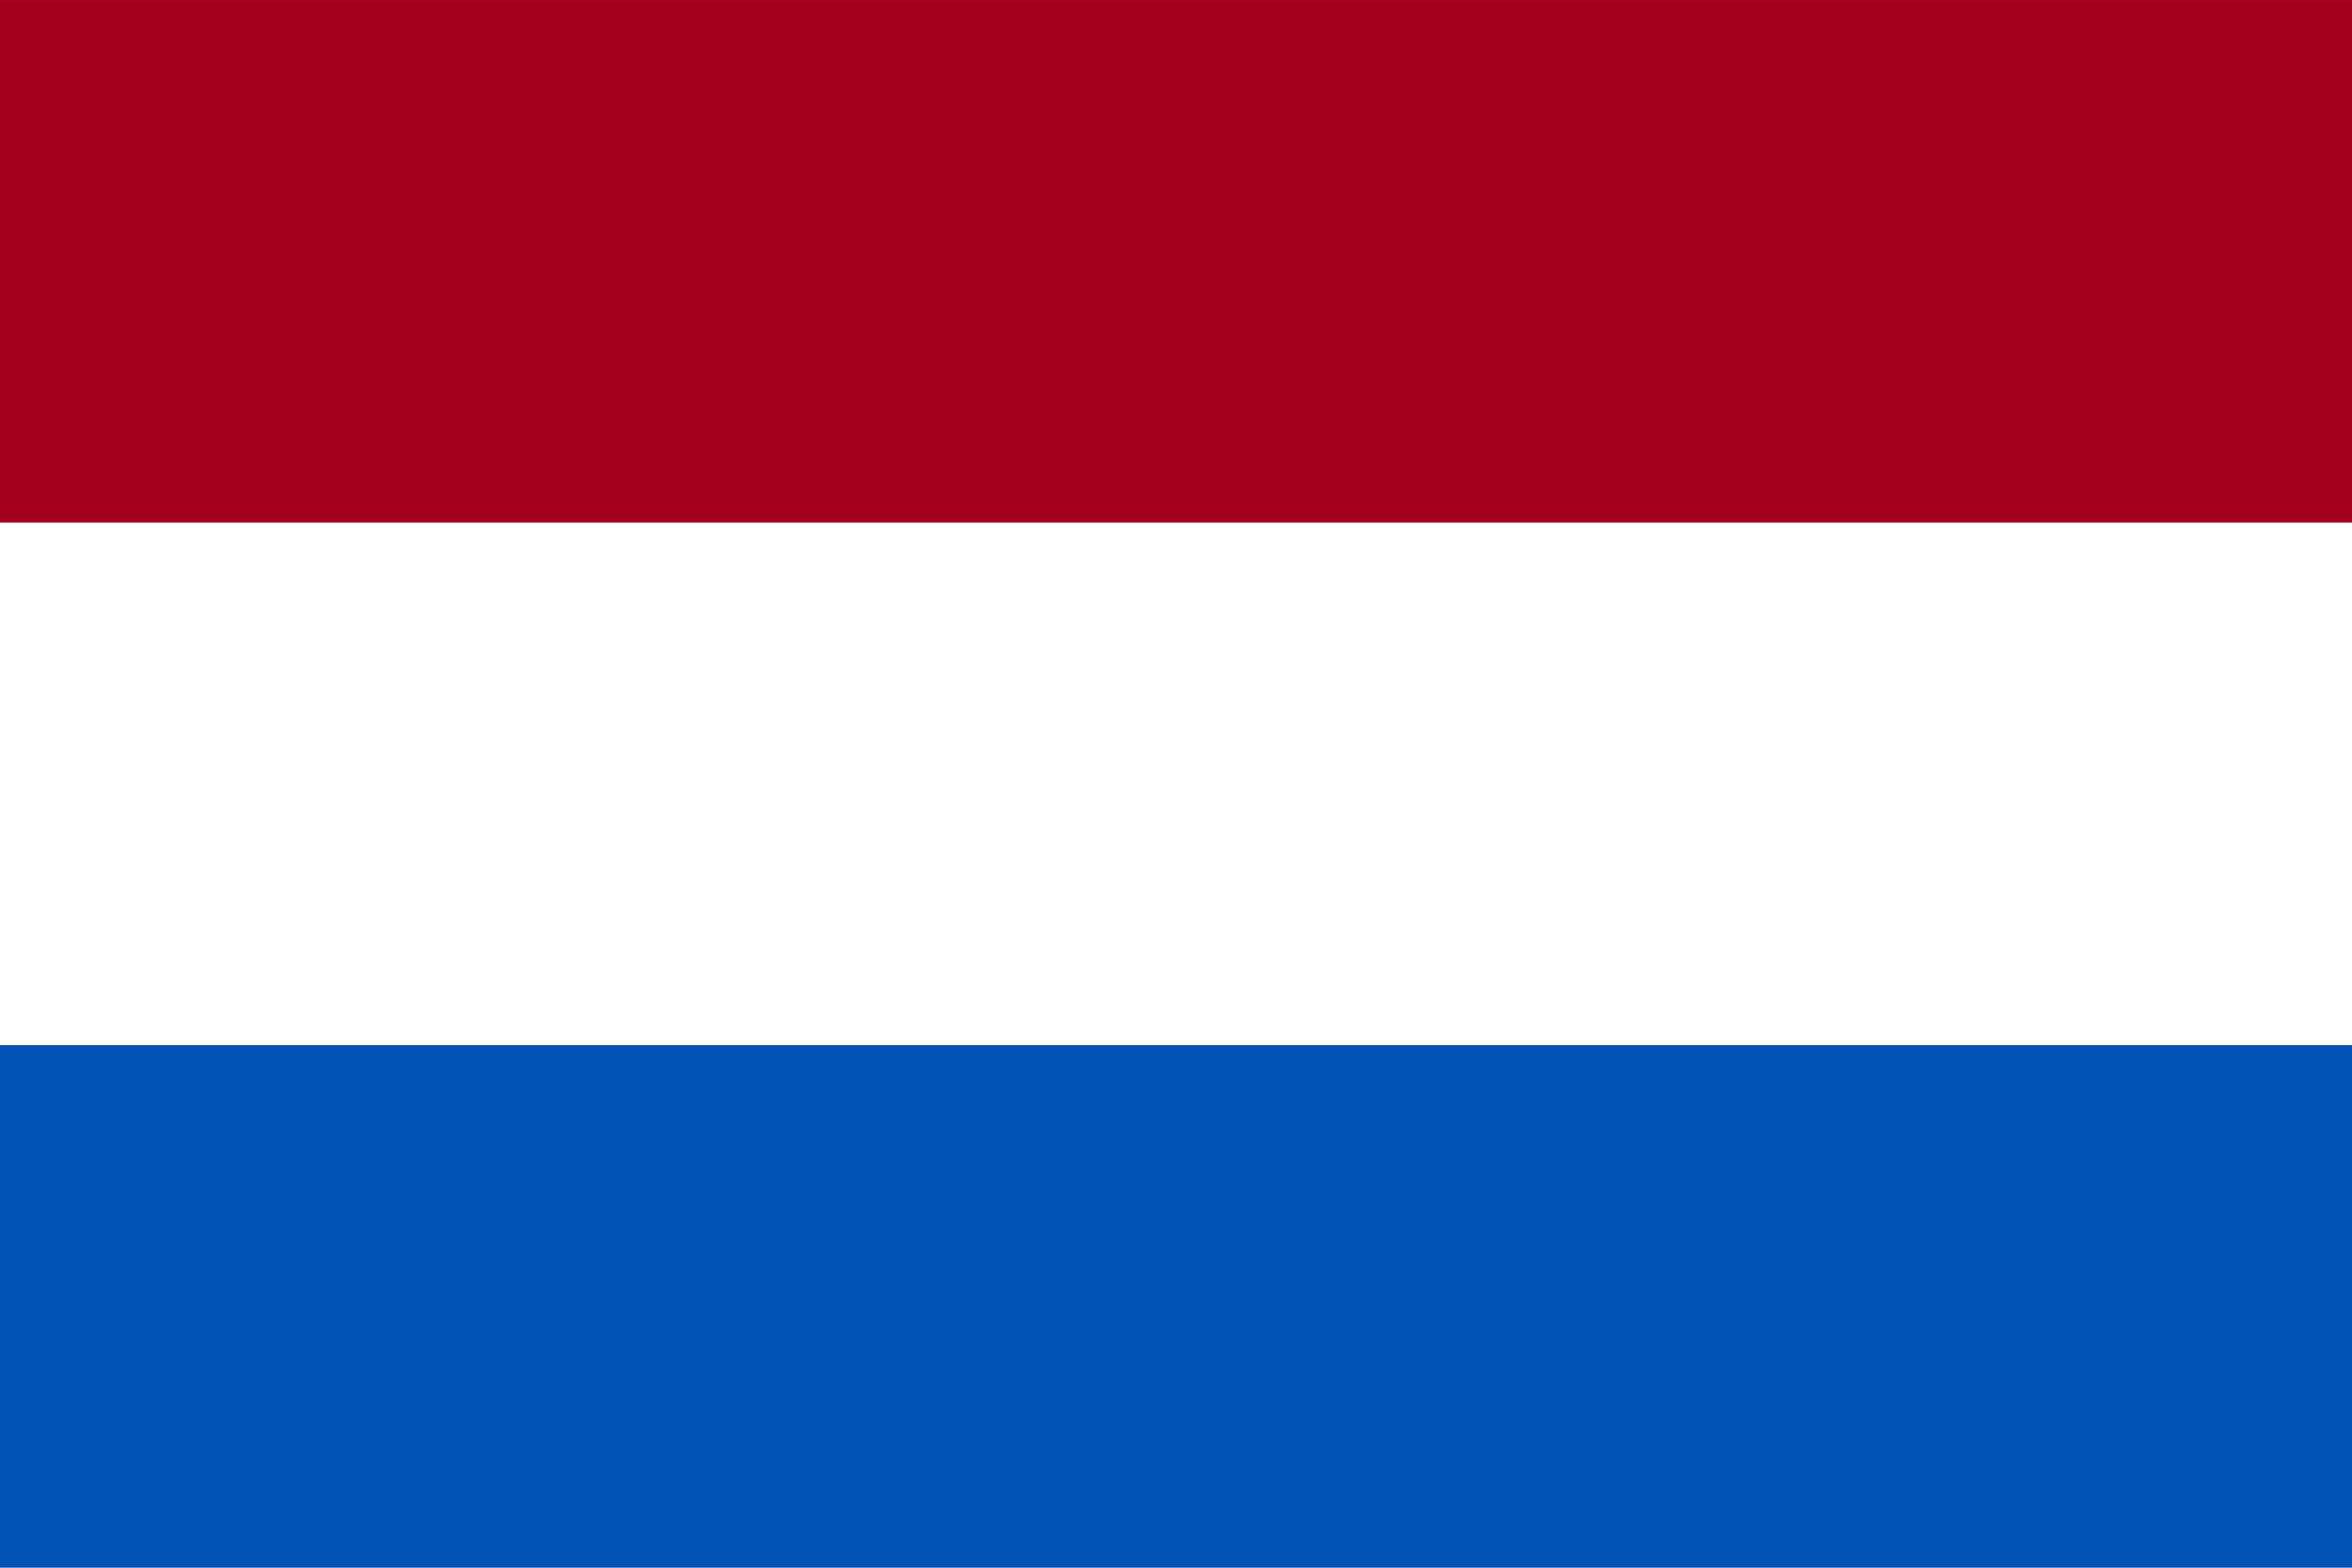
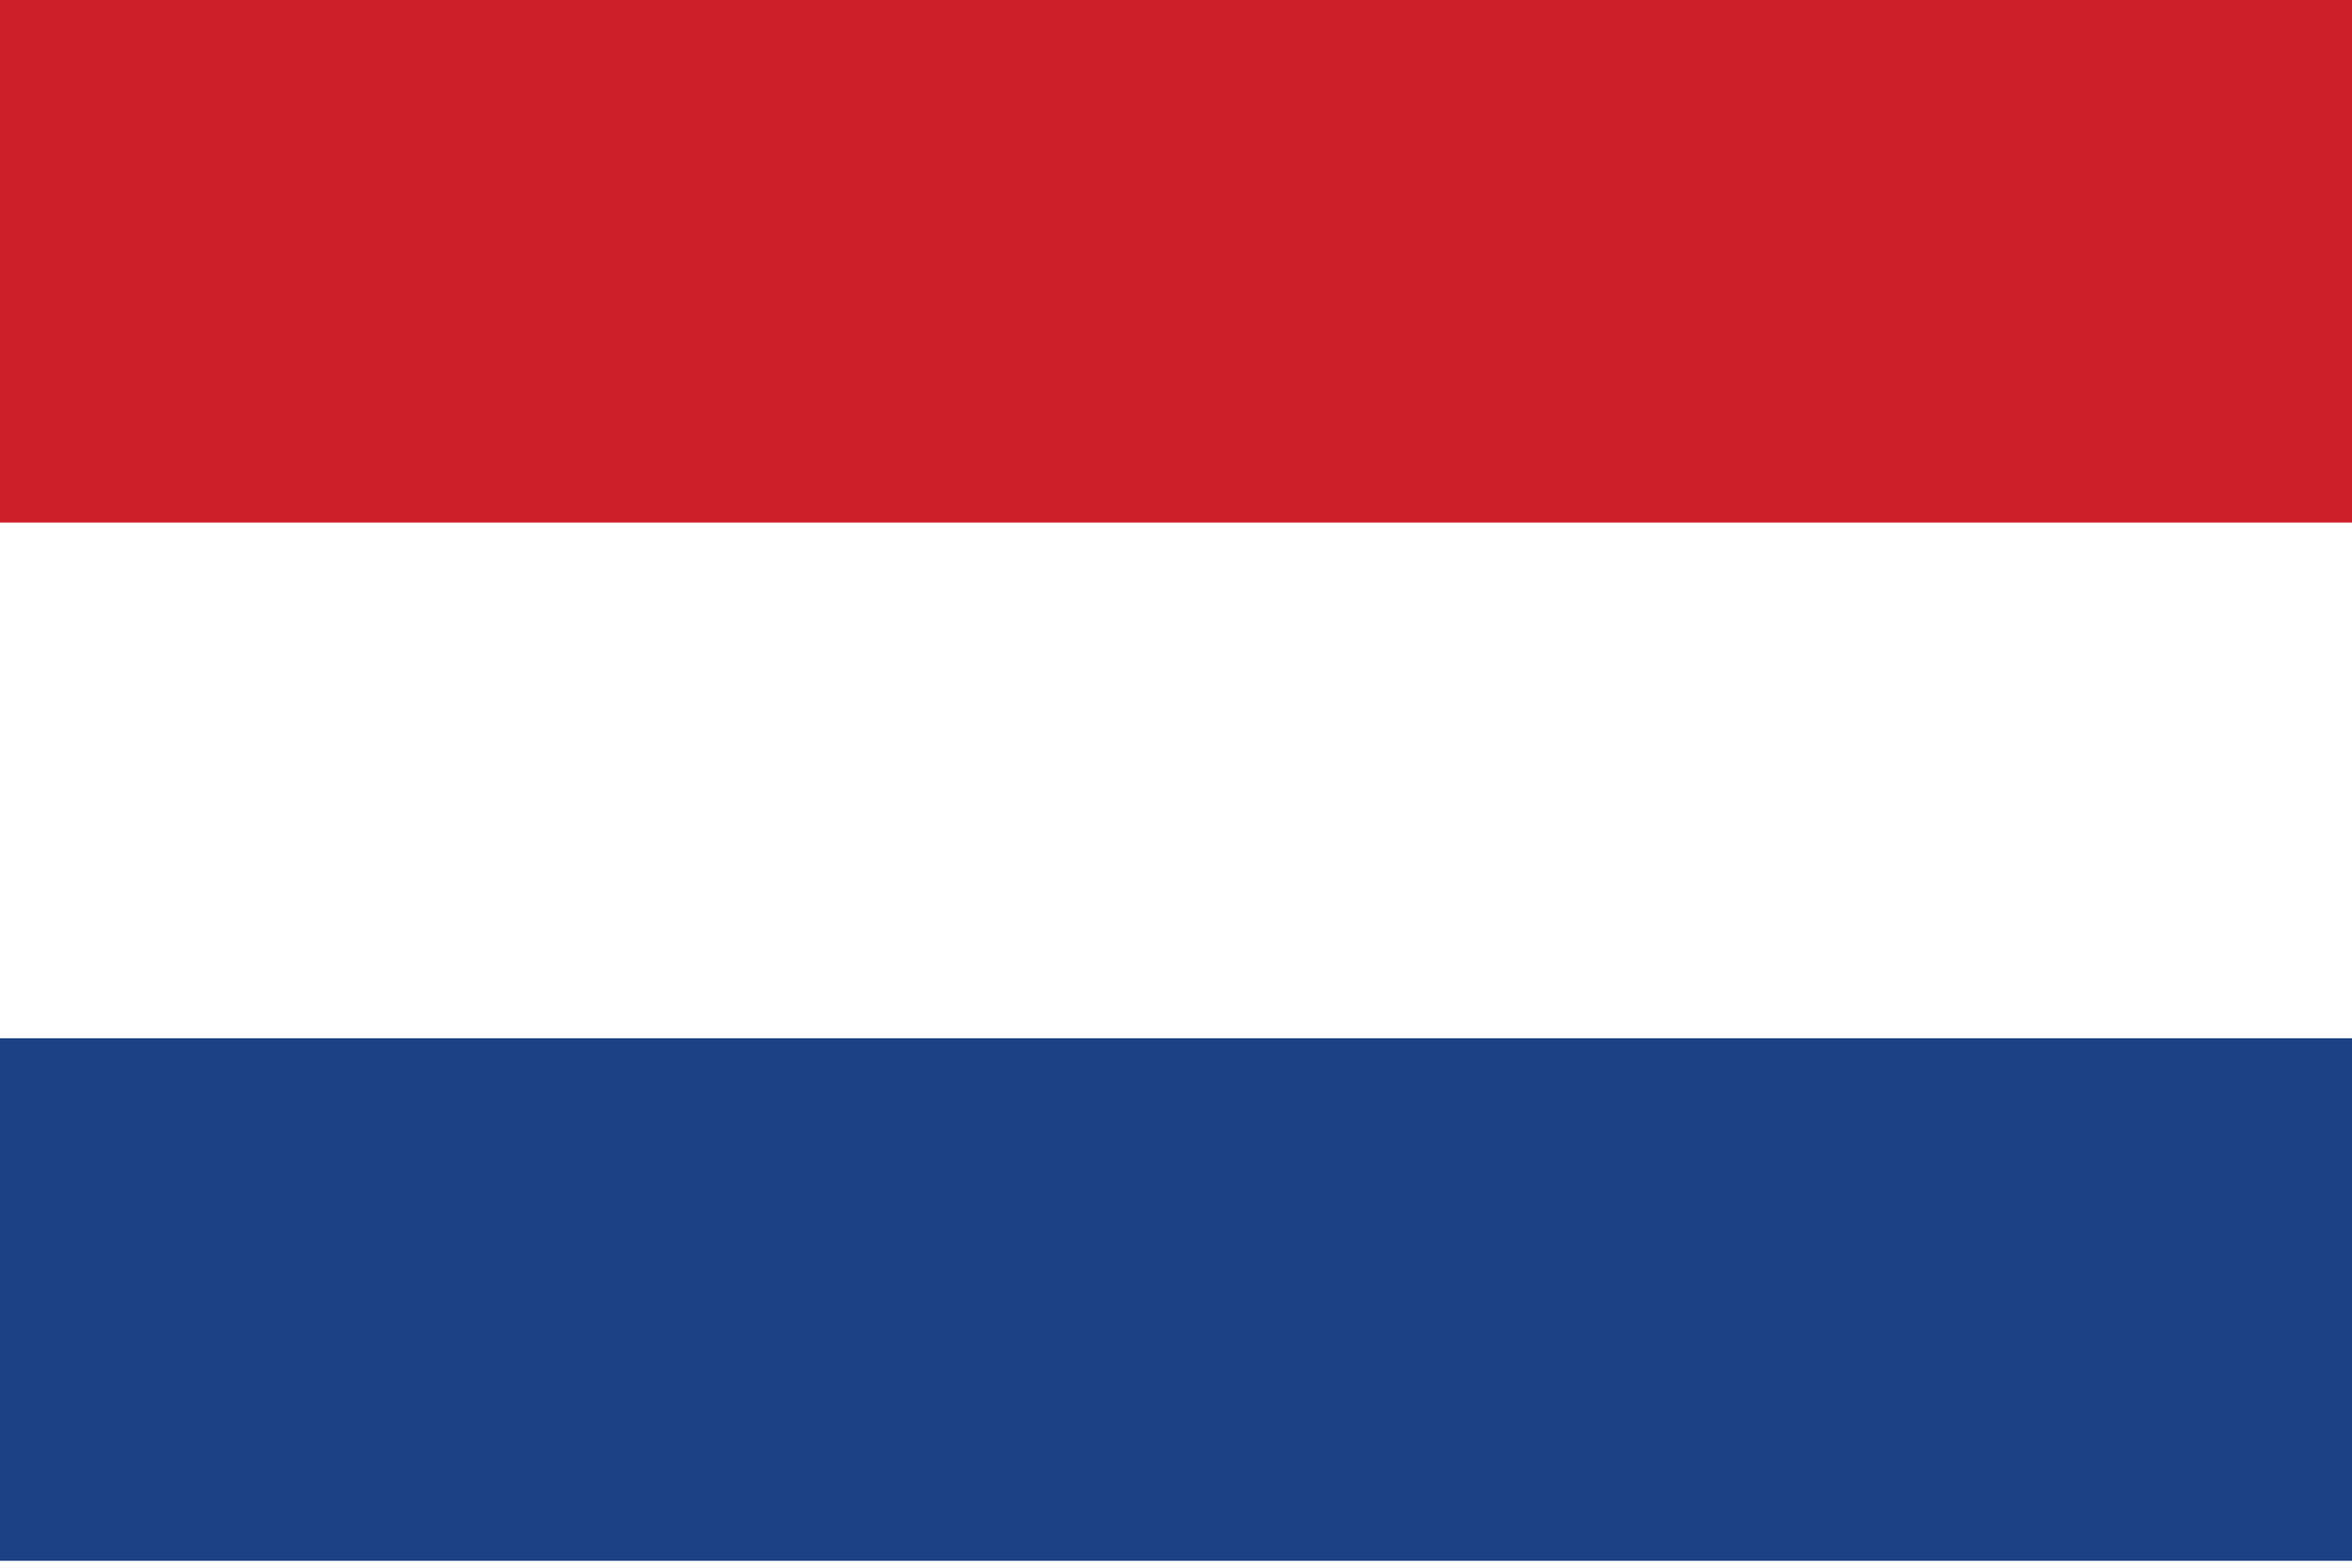
- <svg xmlns="http://www.w3.org/2000/svg" viewBox="0 85.333 512 341.333">
-   <rect y="85.337" fill="#FFFFFF" width="512" height="341.326" />
-   <rect y="85.337" fill="#A2001D" width="512" height="113.775" />
-   <rect y="312.888" fill="#0052B4" width="512" height="113.775" />
+ <svg xmlns="http://www.w3.org/2000/svg" viewBox="0 85.5 513 342">
+   <rect y="85.5" fill="#FFFFFF" width="513" height="342" />
+   <rect y="85.5" fill="#cd1f2a" width="513" height="114" />
+   <rect y="312" fill="#1d4185" width="513" height="114" />
</svg>
